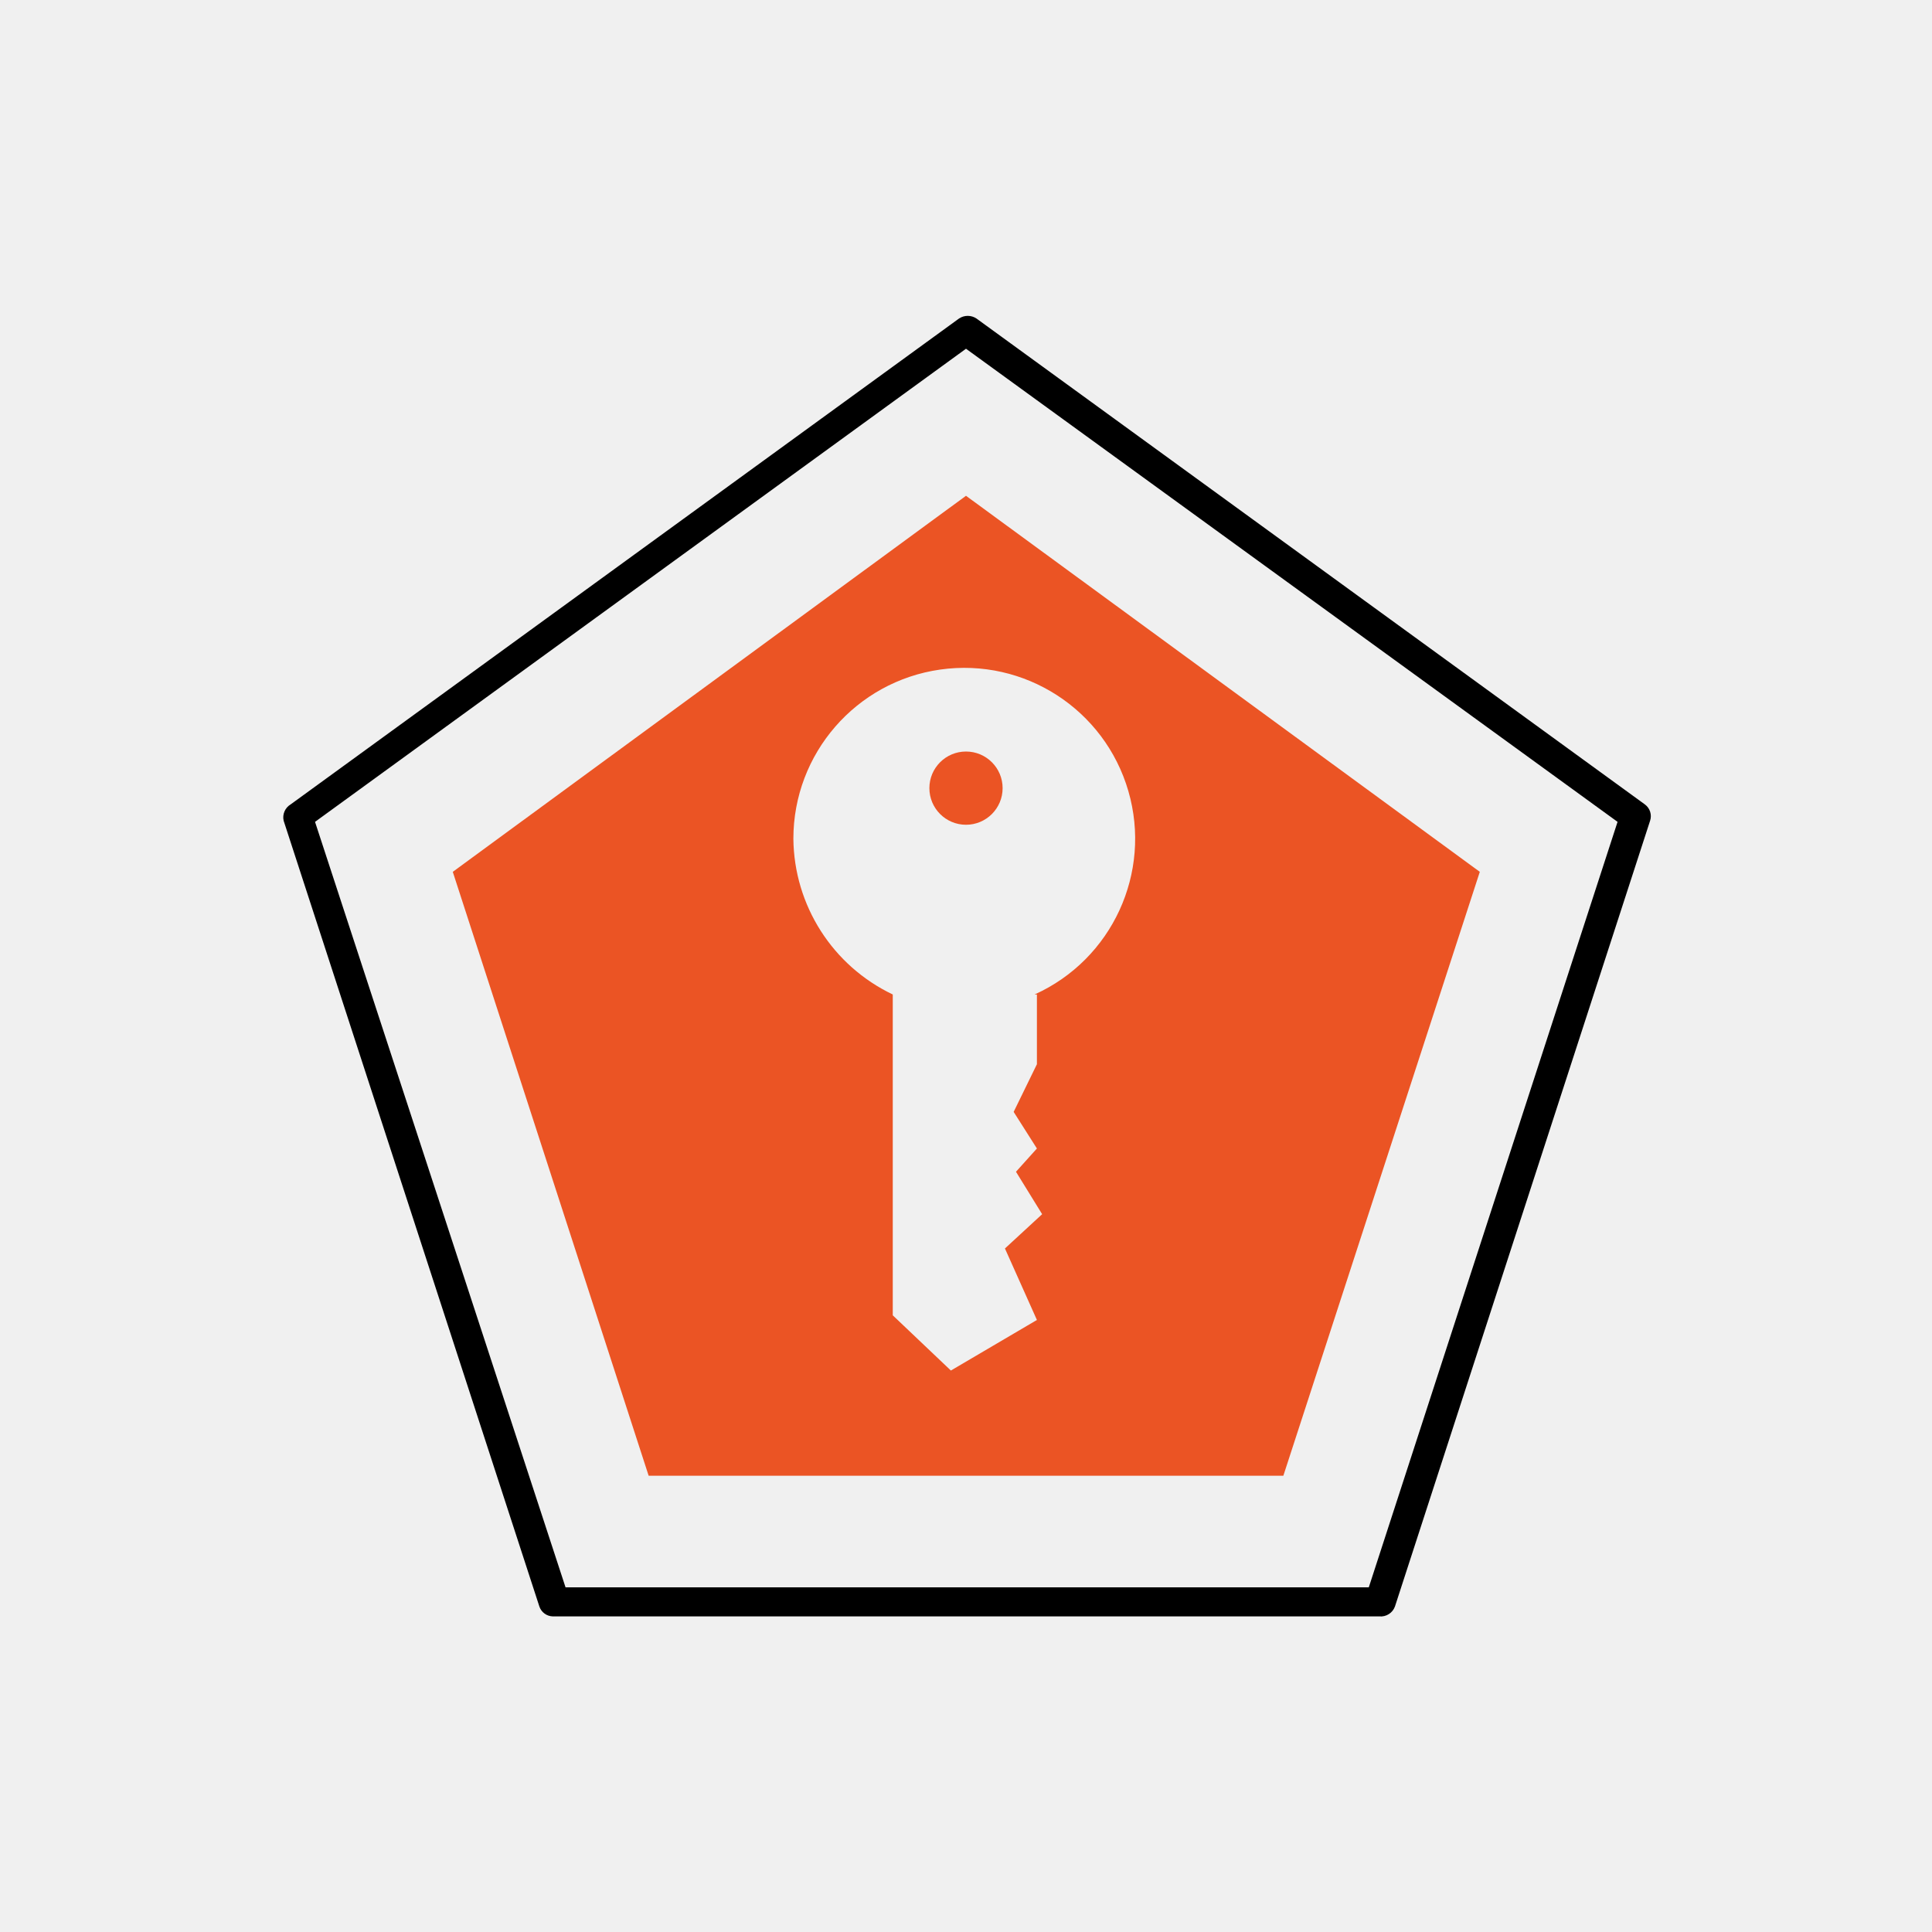
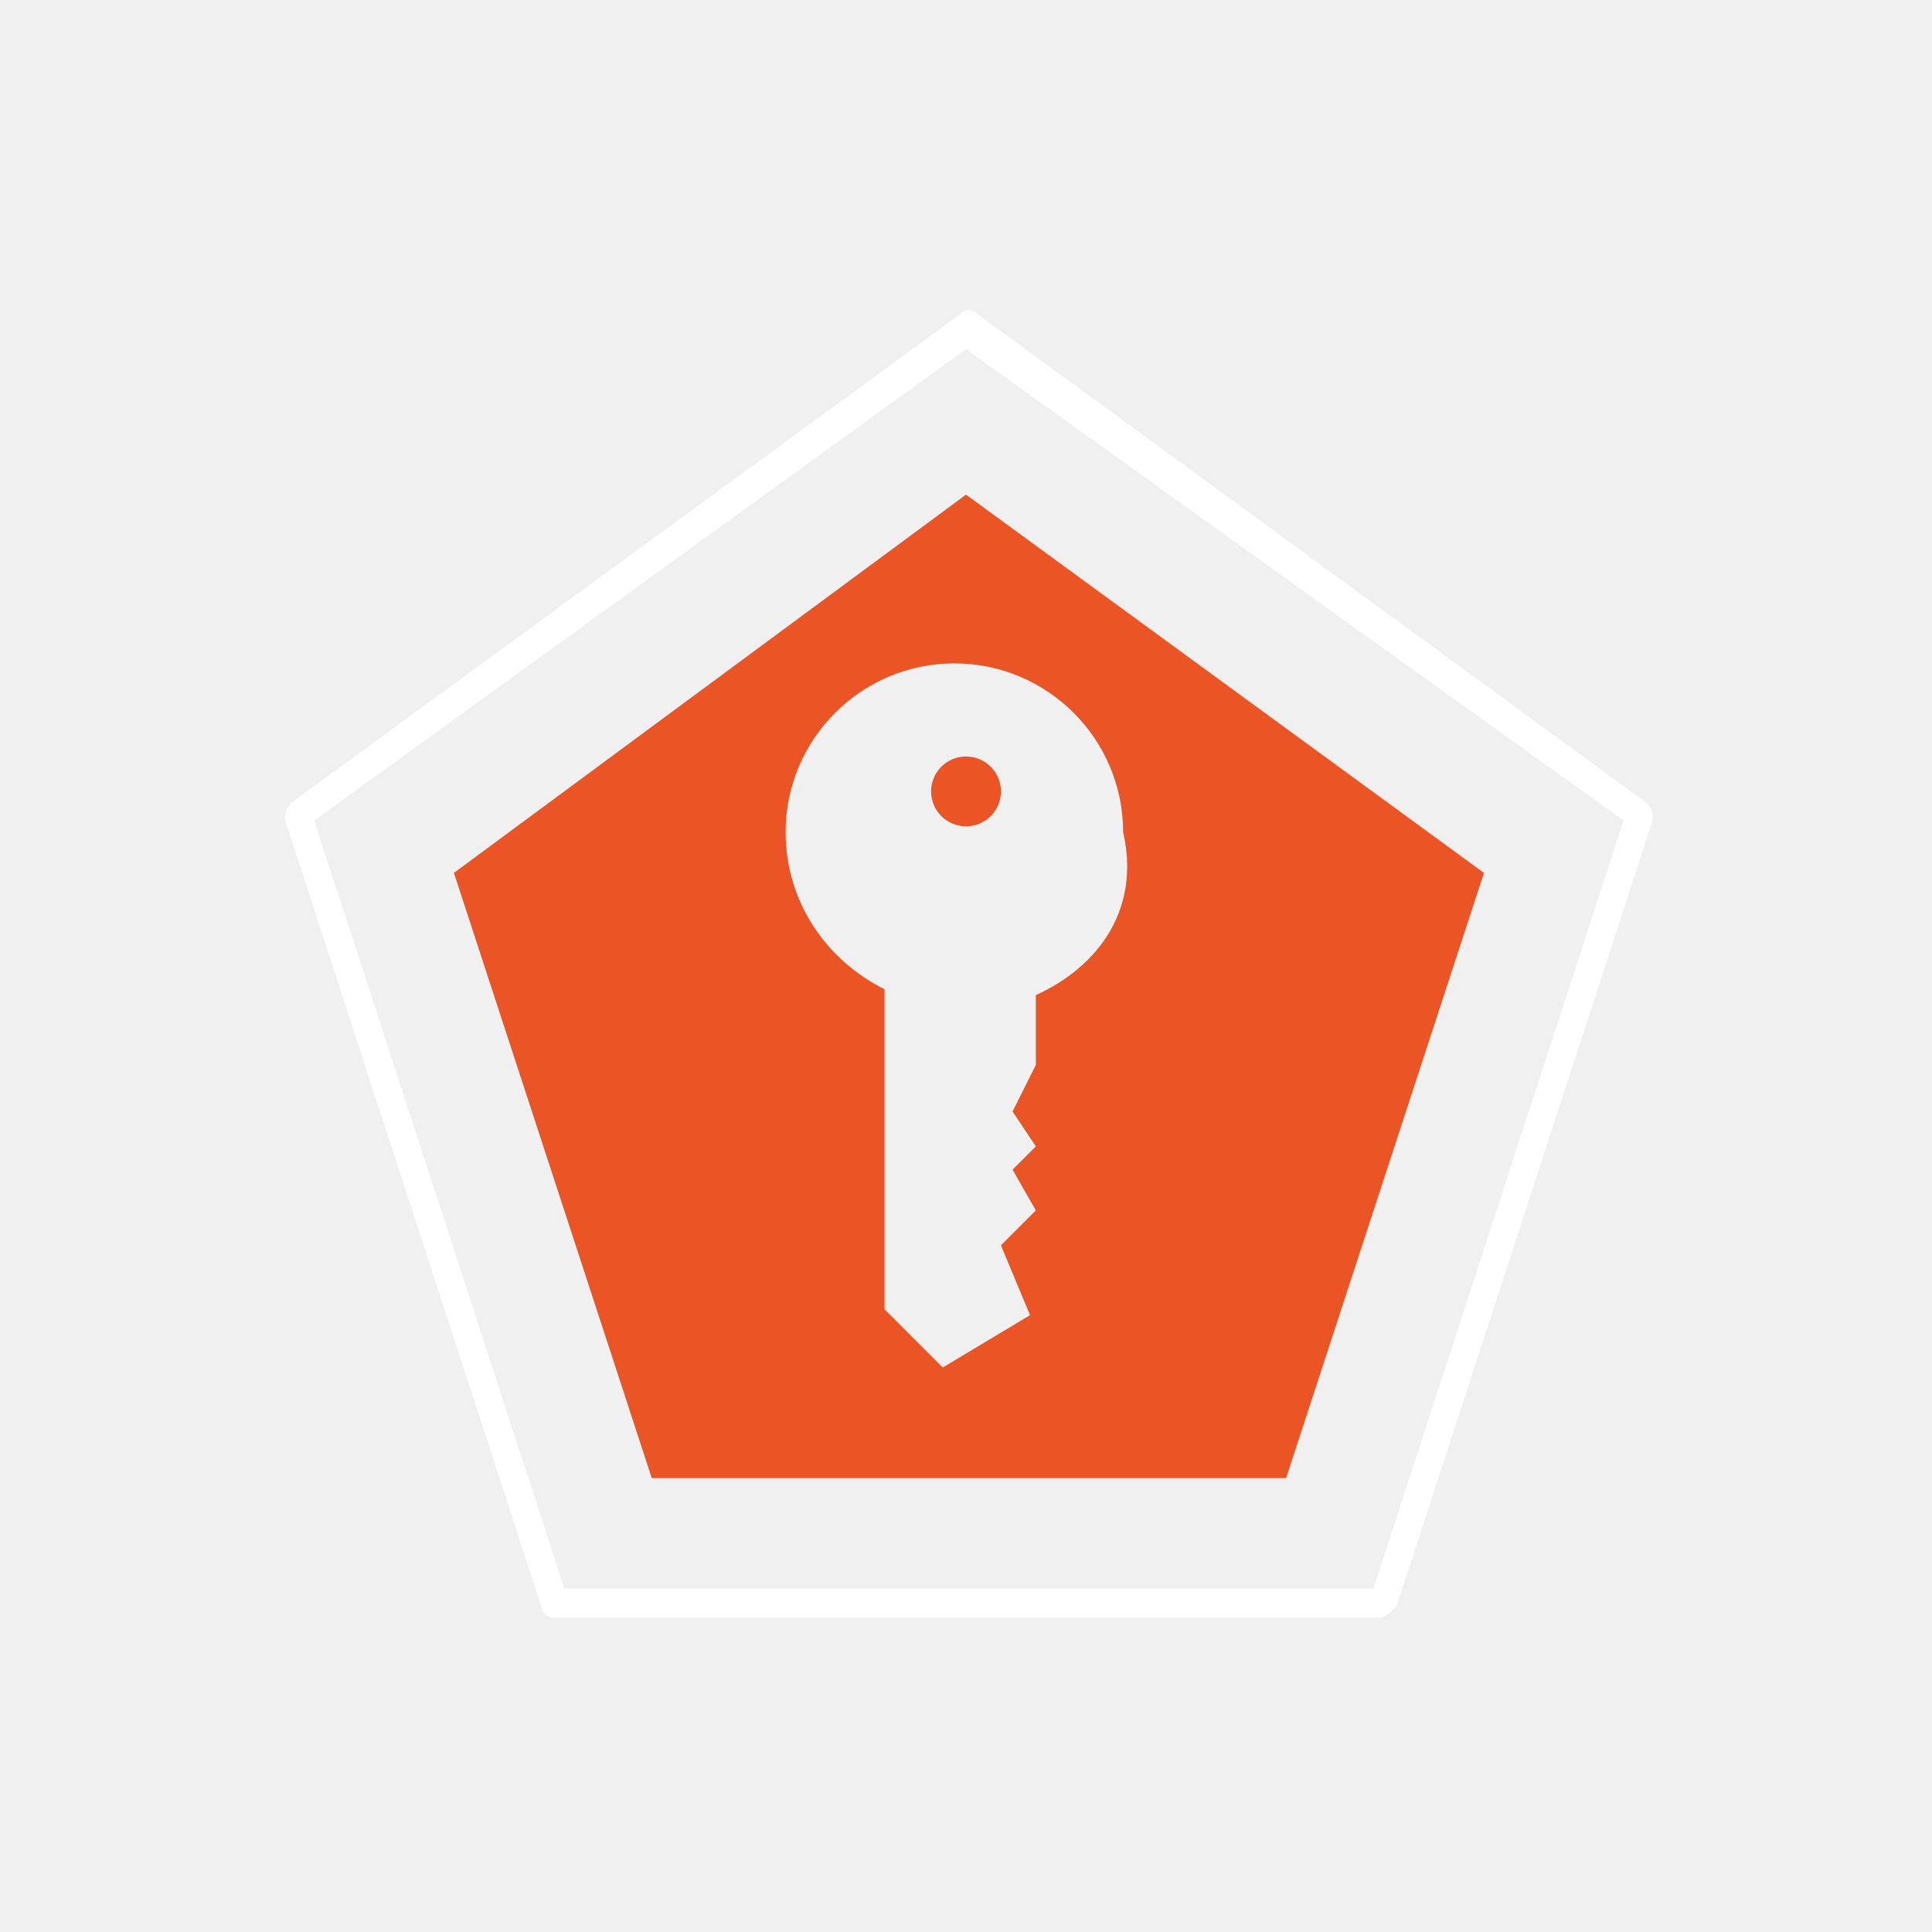
- <svg xmlns="http://www.w3.org/2000/svg" viewBox="0 0 33.24 33.24">
-   <defs>
-     <style>.cls-1{isolation:isolate;}.cls-2{mix-blend-mode:multiply;}.cls-3{fill:#eb5424;}</style>
-   </defs>
-   <g class="cls-1">
-     <g id="Layer_1" data-name="Layer 1">
-       <path d="M23.73,27.81H9.51a.25.25,0,0,1-.23-.17L4.88,14.12A.26.26,0,0,1,5,13.84l11.5-8.36a.27.27,0,0,1,.3,0l11.5,8.36a.25.25,0,0,1,.09.28L24,27.64A.26.26,0,0,1,23.73,27.81Zm-14-.5H23.55l4.28-13.17L16.62,6,5.42,14.14Z" />
-       <g class="cls-2">
-         <path class="cls-3" d="M16.62,8.53,7.79,15l3.37,10.39H22.08L25.46,15Zm1.22,8.58h0v1.2l-.4.82.4.63-.36.4.45.73-.64.59.55,1.23-1.48.87-1-.95V17.11h0a3,3,0,0,1-1.71-2.68,2.94,2.94,0,1,1,4.15,2.68Z" />
+ <svg xmlns="http://www.w3.org/2000/svg" version="1.1" id="Layer_1" x="0px" y="0px" viewBox="0 0 33.2 33.2" style="enable-background:new 0 0 33.2 33.2;" xml:space="preserve">
+   <style type="text/css">
+ 	.st0{fill:#BEE9FC;}
+ 	.st1{fill:#FFFFFF;}
+ 	.st2{fill:#FFFFFF;stroke:#000000;stroke-linejoin:round;stroke-miterlimit:10;}
+ 	.st3{fill:#EB5424;}
+ 	.st4{fill:none;stroke:#000000;stroke-linecap:round;stroke-linejoin:round;stroke-miterlimit:10;}
+ 	.st5{fill:#FFFFFF;stroke:#000000;stroke-linecap:round;stroke-linejoin:round;stroke-miterlimit:10;}
+ 	.st6{fill:#FFFFFF;stroke:#444444;stroke-linejoin:round;stroke-miterlimit:10;}
+ 	.st7{fill:none;stroke:#000000;stroke-width:3;stroke-miterlimit:10;}
+ 	.st8{fill:none;stroke:#000000;stroke-width:3;stroke-linejoin:round;stroke-miterlimit:10;}
+ 	.st9{fill:none;stroke:#000000;stroke-width:0.5;stroke-linecap:round;stroke-linejoin:round;stroke-miterlimit:10;}
+ 	.st10{fill:#3445DC;}
+ 	.st11{fill:none;stroke:#EB5424;stroke-linecap:round;stroke-linejoin:round;stroke-miterlimit:10;}
+ 	.st12{fill:none;stroke:#000000;stroke-linejoin:round;stroke-miterlimit:10;}
+ 	.st13{fill:none;stroke:#000000;stroke-linecap:round;stroke-miterlimit:10;}
+ 	.st14{fill:none;stroke:#000000;stroke-width:0.5;stroke-linecap:round;stroke-miterlimit:10;}
+ 	.st15{fill:#FFFFFF;stroke:#FFFFFF;stroke-width:0.5;stroke-linecap:round;stroke-linejoin:round;stroke-miterlimit:10;}
+ 	.st16{fill:#EB5424;stroke:#000000;stroke-linecap:round;stroke-linejoin:round;stroke-miterlimit:10;}
+ 	.st17{fill:#EB5424;stroke:#000000;stroke-miterlimit:10;}
+ 	.st18{fill:none;stroke:#000000;stroke-width:1.5;stroke-miterlimit:10;}
+ 	.st19{fill:none;stroke:#000000;stroke-width:1.5;stroke-linejoin:round;stroke-miterlimit:10;}
+ 	.st20{fill:none;stroke:#FFFFFF;stroke-linecap:round;stroke-linejoin:round;stroke-miterlimit:10;}
+ 	.st21{fill:none;stroke:#000000;stroke-width:0.5;stroke-linejoin:round;stroke-miterlimit:10;}
+ 	.st22{fill:none;stroke:#FFFFFF;stroke-width:0.5;stroke-linecap:round;stroke-linejoin:round;stroke-miterlimit:10;}
+ 	.st23{fill:none;stroke:#EB5424;stroke-width:0.5;stroke-linecap:round;stroke-linejoin:round;stroke-miterlimit:10;}
+ 	.st24{fill:#EB5424;stroke:#000000;stroke-width:0.5;stroke-linecap:round;stroke-linejoin:round;stroke-miterlimit:10;}
+ 	.st25{fill:none;stroke:#000000;stroke-linecap:round;stroke-linejoin:round;stroke-dasharray:0,3.007;}
+ 	.st26{fill:none;stroke:#000000;stroke-linecap:round;stroke-linejoin:round;stroke-dasharray:0,3.007;}
+ 	.st27{fill:#FFFFFF;stroke:#444444;stroke-width:1.2;stroke-linejoin:round;stroke-miterlimit:10;}
+ 	.st28{fill:none;stroke:#000000;stroke-width:1.2;stroke-miterlimit:10;}
+ 	.st29{fill:none;stroke:#000000;stroke-width:1.2;stroke-linejoin:round;stroke-miterlimit:10;}
+ 	.st30{clip-path:url(#SVGID_2_);}
+ 	.st31{fill:none;stroke:#000000;stroke-linecap:round;stroke-linejoin:round;stroke-dasharray:0,2.926;}
+ 	.st32{clip-path:url(#SVGID_4_);}
+ 	.st33{fill:none;stroke:#000000;stroke-linecap:round;stroke-linejoin:round;stroke-dasharray:0,3.012;}
+ 	.st34{fill:none;stroke:#000000;stroke-width:0.5;stroke-miterlimit:10;}
+ 	.st35{fill:none;stroke:#FFFFFF;stroke-width:0.5;stroke-linejoin:round;stroke-miterlimit:10;}
+ 	.st36{fill:none;stroke:#000000;stroke-width:0.8;stroke-miterlimit:10;}
+ 	.st37{fill:none;stroke:#000000;stroke-width:0.8;stroke-linejoin:round;stroke-miterlimit:10;}
+ 	.st38{fill:none;stroke:#EB5424;stroke-miterlimit:10;}
+ 	.st39{fill:none;stroke:#000000;stroke-miterlimit:10;}
+ 	.st40{fill:none;stroke:#EB5424;stroke-width:0.5;stroke-miterlimit:10;}
+ 	.st41{fill:#FFFDFD;stroke:#EB5424;stroke-linecap:round;stroke-linejoin:round;stroke-miterlimit:10;}
+ 	.st42{fill:none;stroke:#EB5424;stroke-linecap:round;stroke-linejoin:round;stroke-miterlimit:10;stroke-dasharray:2;}
+ 	.st43{fill:#FFFFFF;stroke:#EB5424;stroke-linecap:round;stroke-linejoin:round;stroke-miterlimit:10;}
+ 	
+ 		.st44{fill:none;stroke:#EB5424;stroke-width:0.5;stroke-linecap:round;stroke-linejoin:round;stroke-miterlimit:10;stroke-dasharray:2;}
+ 	.st45{fill:#FFFFFF;stroke:#000000;stroke-width:0.5;stroke-linecap:round;stroke-linejoin:round;stroke-miterlimit:10;}
+ 	.st46{fill:none;stroke:#EB5424;stroke-width:2;stroke-linecap:round;stroke-linejoin:round;stroke-miterlimit:10;}
+ 	.st47{fill:#FFFFFF;stroke:#FFFFFF;stroke-linecap:round;stroke-linejoin:round;stroke-miterlimit:10;}
+ </style>
+   <g>
+     <g>
+       <path class="st1" d="M23.7,27.8H9.5c-0.1,0-0.2-0.1-0.2-0.2L4.9,14.1c0-0.1,0-0.2,0.1-0.3l11.5-8.4c0.1-0.1,0.2-0.1,0.3,0    l11.5,8.4c0.1,0.1,0.1,0.2,0.1,0.3L24,27.6C23.9,27.7,23.8,27.8,23.7,27.8z M9.7,27.3h13.9l4.3-13.2L16.6,6L5.4,14.1L9.7,27.3z" />
+     </g>
+     <g>
+       <g>
+         <g>
+           <path class="st3" d="M16.6,8.5L7.8,15l3.4,10.4h10.9L25.5,15L16.6,8.5z M17.8,17.1L17.8,17.1l0,1.2l-0.4,0.8l0.4,0.6l-0.4,0.4      l0.4,0.7l-0.6,0.6l0.5,1.2l-1.5,0.9l-1-1v-5.5h0c-1-0.5-1.7-1.5-1.7-2.7c0-1.6,1.3-2.9,2.9-2.9c1.6,0,2.9,1.3,2.9,2.9      C19.6,15.6,18.9,16.6,17.8,17.1z" />
+         </g>
      </g>
-       <g class="cls-2">
-         <circle class="cls-3" cx="16.62" cy="13.56" r="0.63" />
+       <g>
+         <g>
+           <circle class="st3" cx="16.6" cy="13.6" r="0.6" />
+         </g>
      </g>
    </g>
  </g>
</svg>
